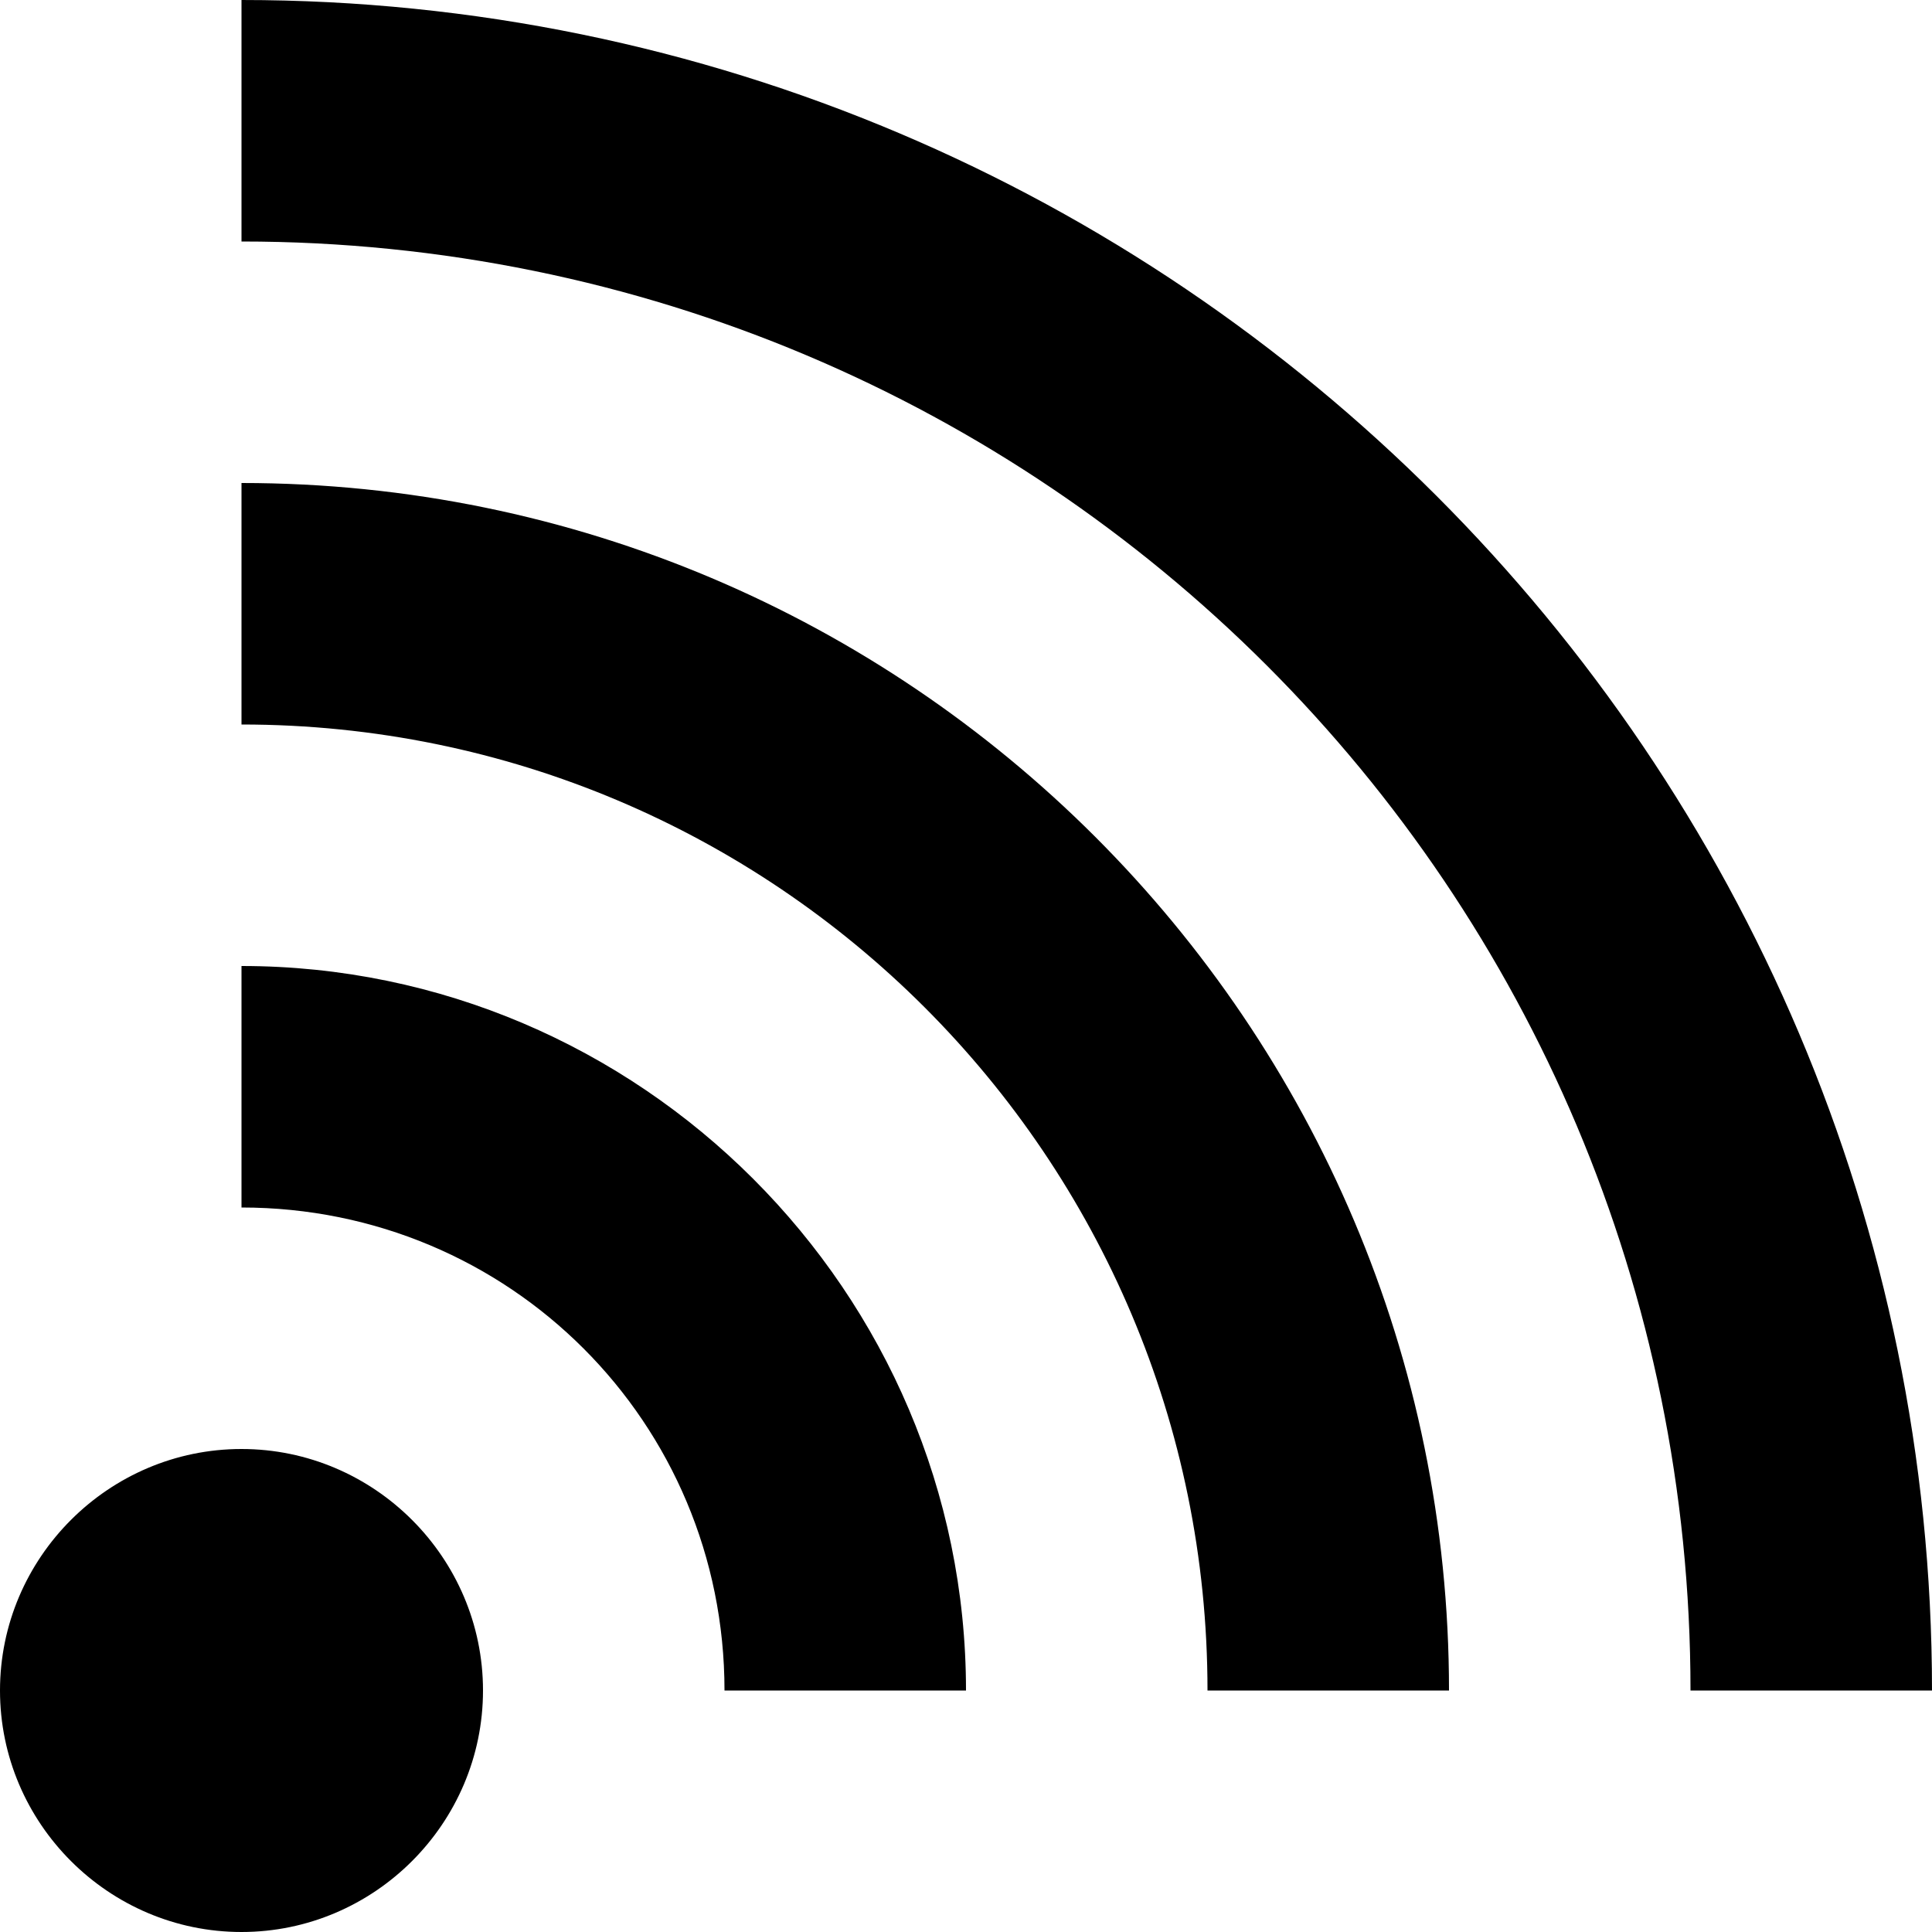
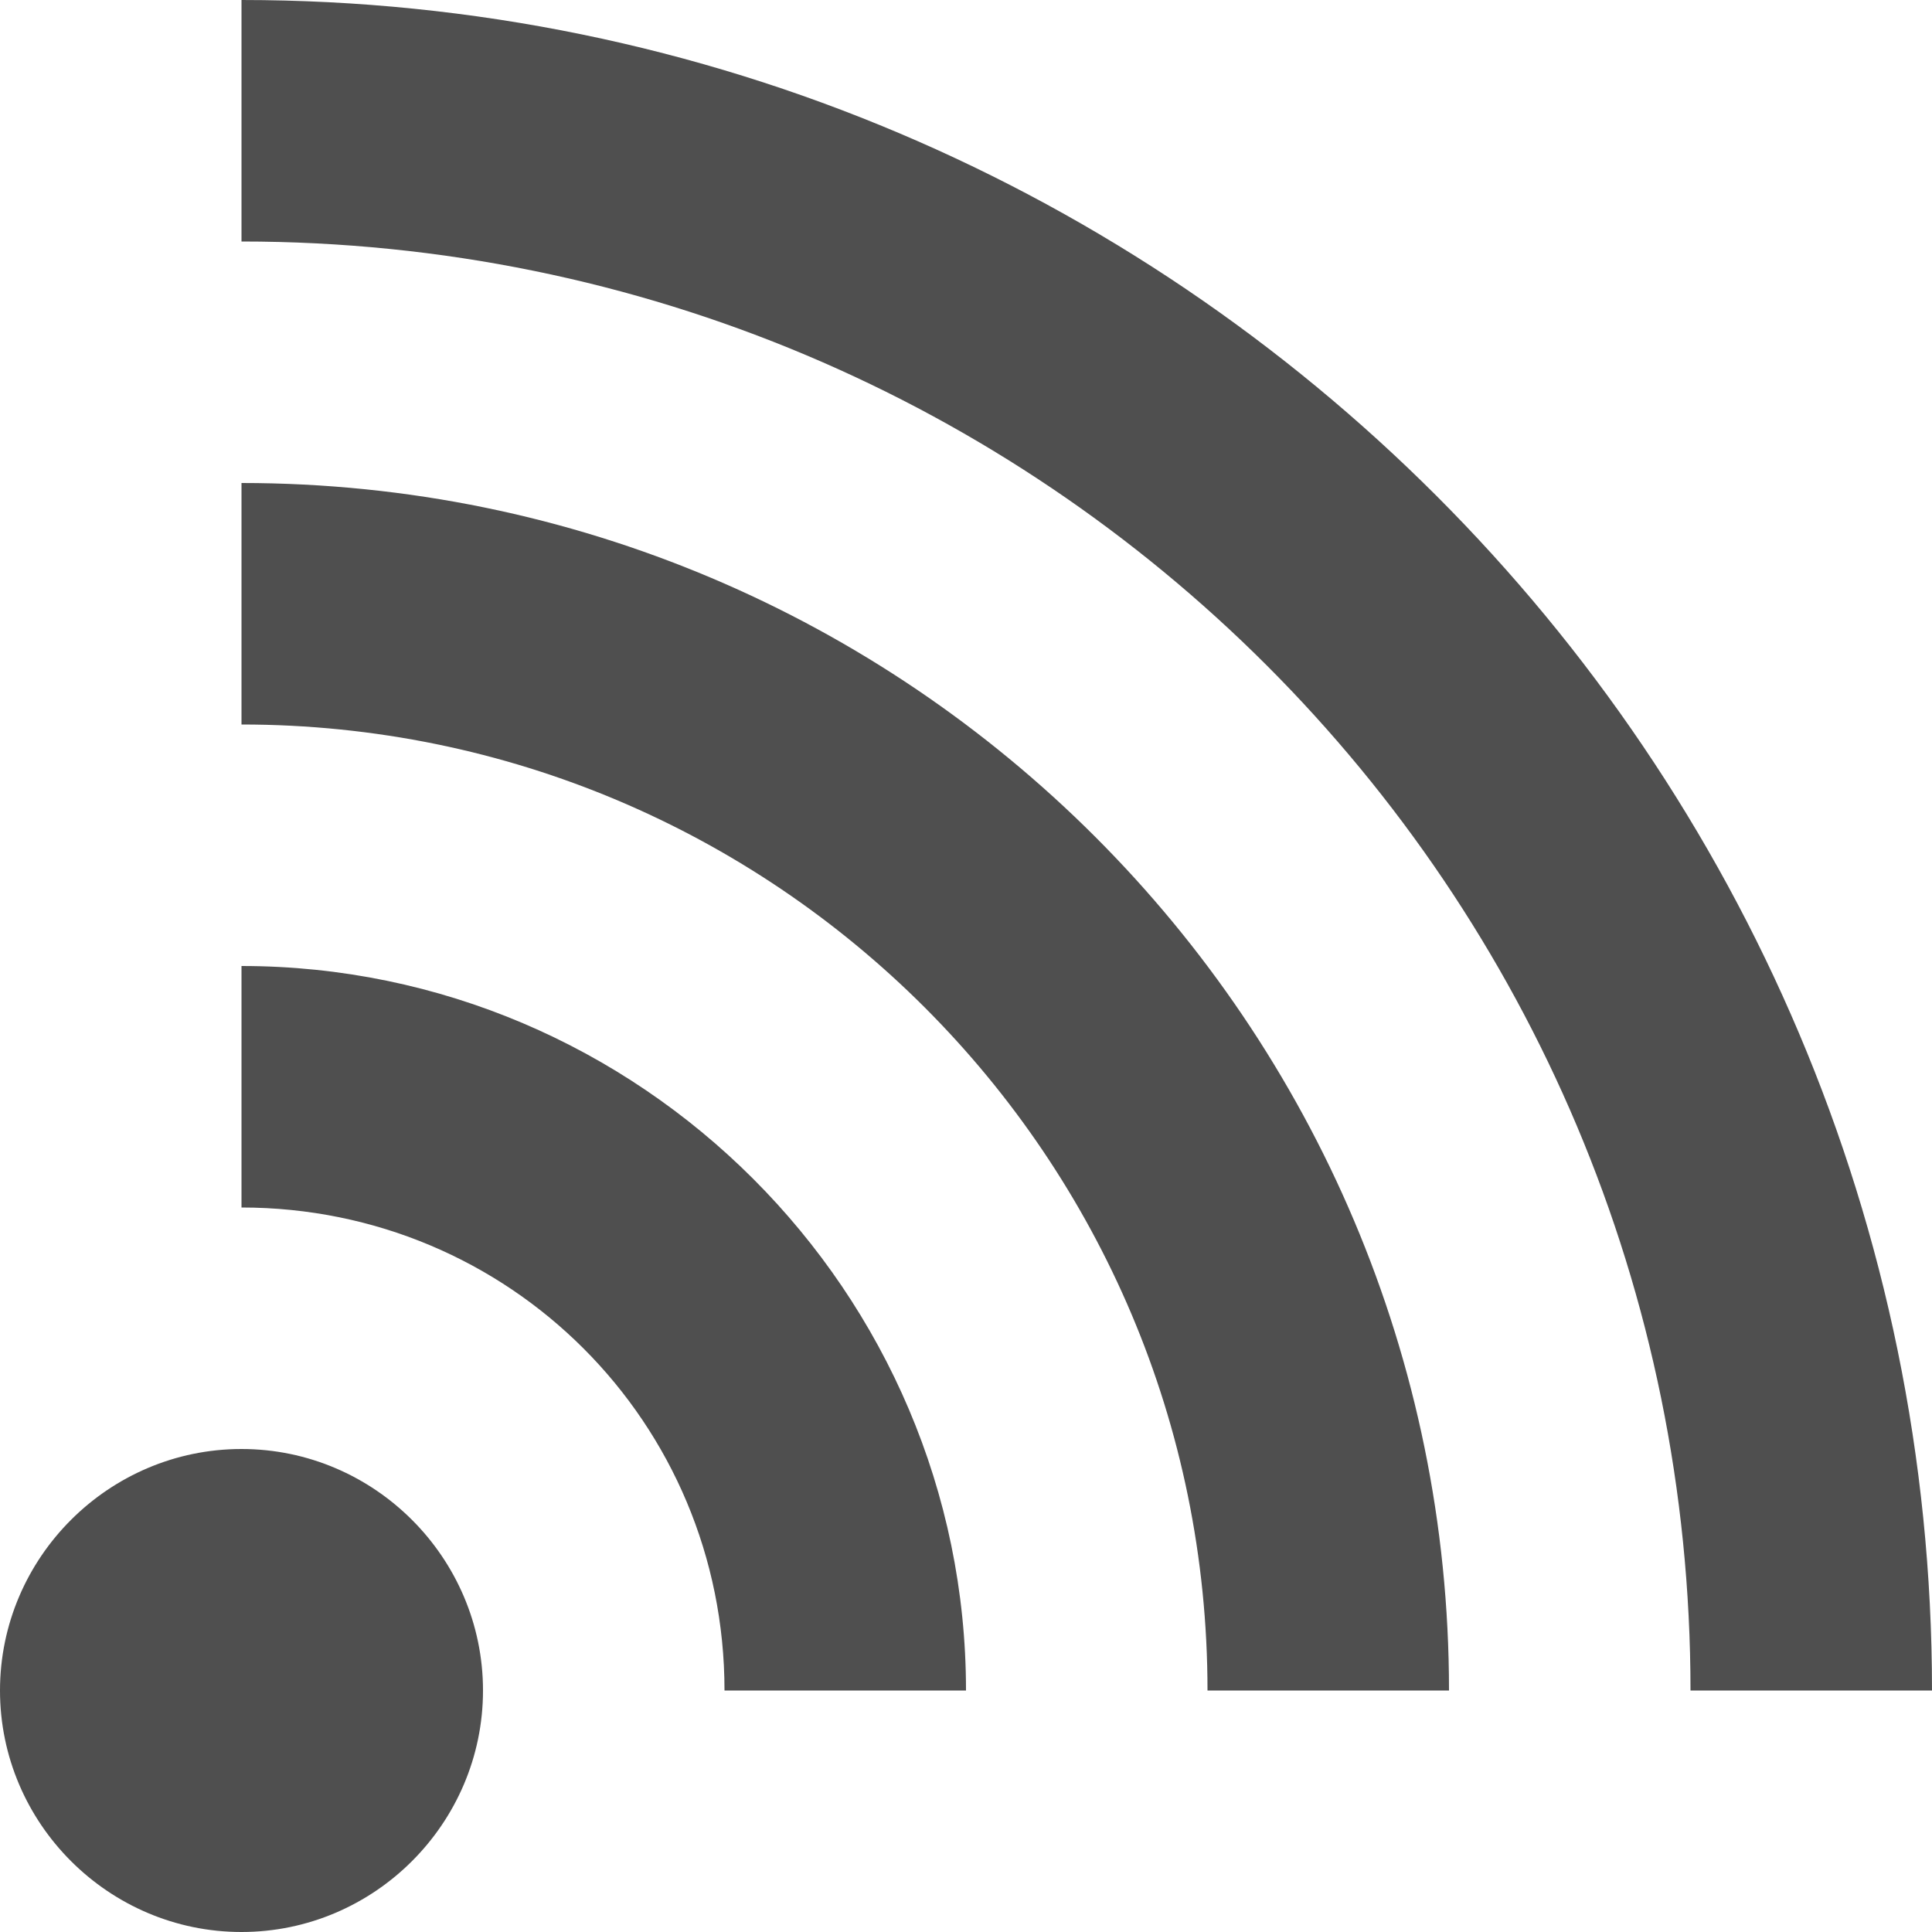
- <svg xmlns="http://www.w3.org/2000/svg" width="8" height="8" viewBox="0 0 8 8">
-   <path d="M1 0v1c3.32 0 6 2.68 6 6h1c0-3.86-3.14-7-7-7zm0 2v1c2.21 0 4 1.79 4 4h1c0-2.76-2.24-5-5-5zm0 2v1c1.11 0 2 .89 2 2h1c0-1.65-1.35-3-3-3zm0 2c-.55 0-1 .45-1 1s.45 1 1 1 1-.45 1-1-.45-1-1-1z" />
+ <svg xmlns="http://www.w3.org/2000/svg" width="8" height="8" viewBox="0 0 8 8" id="svg2" version="1.1">
+   <defs id="defs8" />
+   <path d="M1 0v1c3.32 0 6 2.68 6 6h1c0-3.86-3.14-7-7-7zm0 2v1c2.21 0 4 1.79 4 4h1c0-2.76-2.24-5-5-5zm0 2v1c1.11 0 2 .89 2 2h1c0-1.65-1.35-3-3-3zm0 2c-.55 0-1 .45-1 1s.45 1 1 1 1-.45 1-1-.45-1-1-1z" id="path4" style="fill:#4f4f4f;fill-opacity:1" />
</svg>
